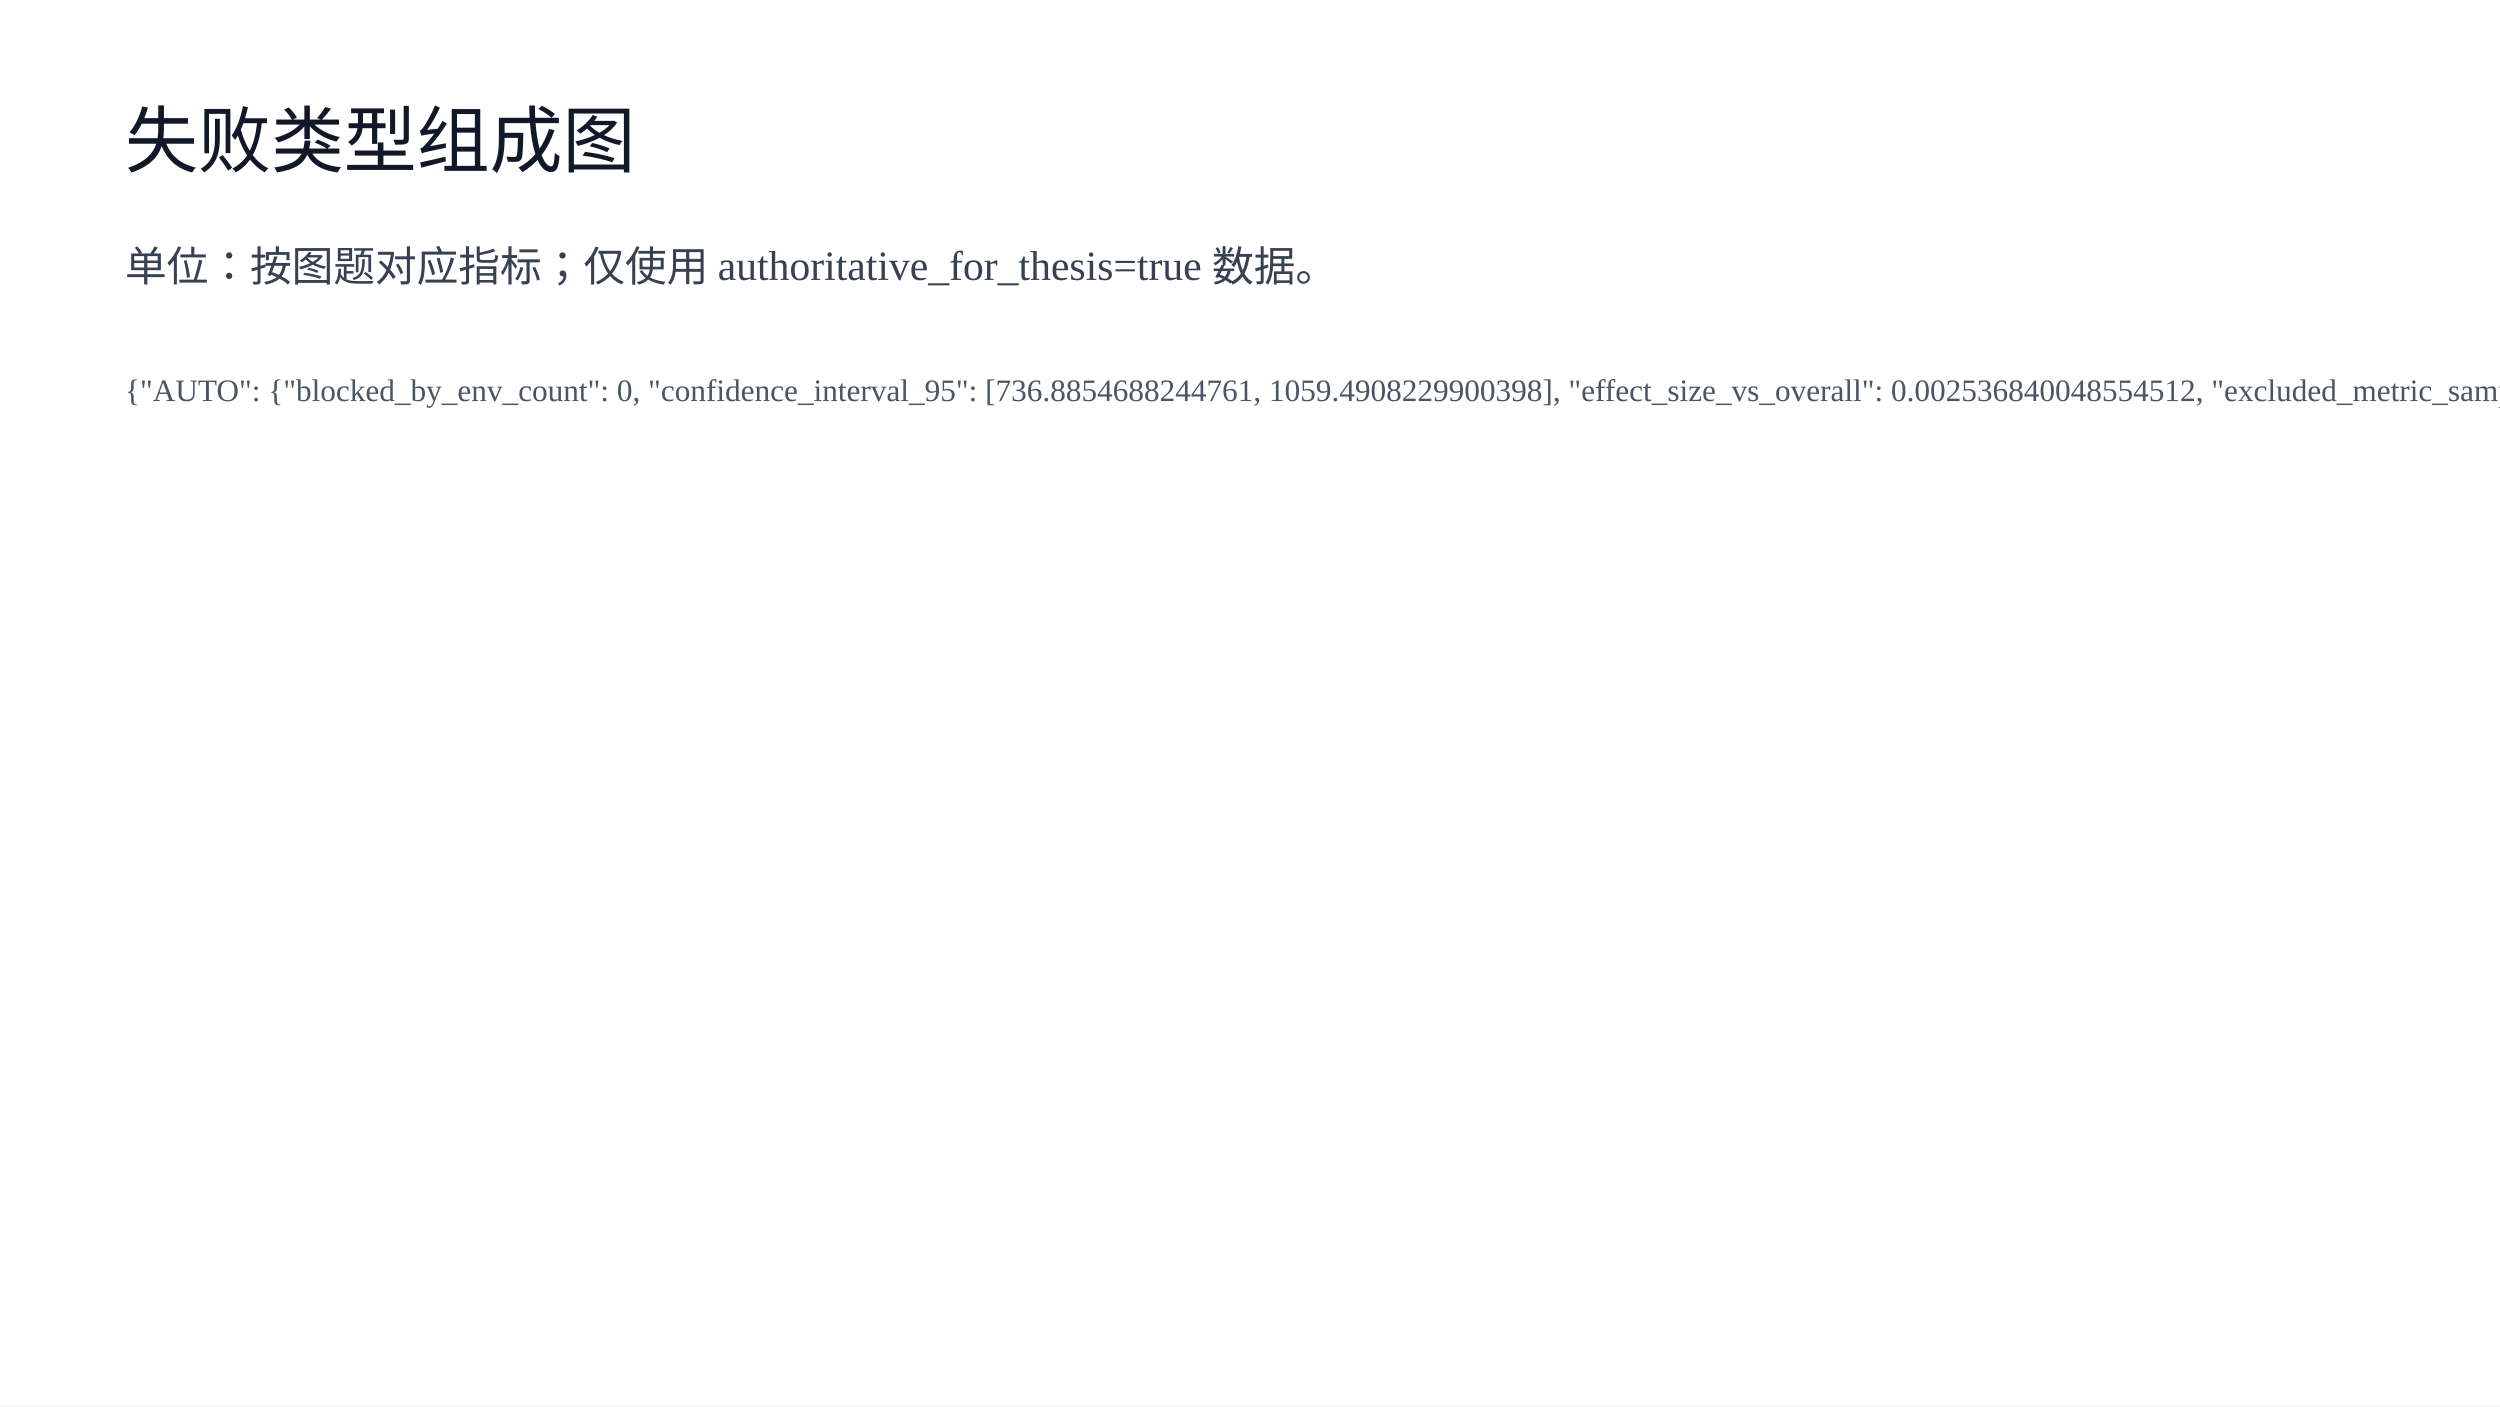
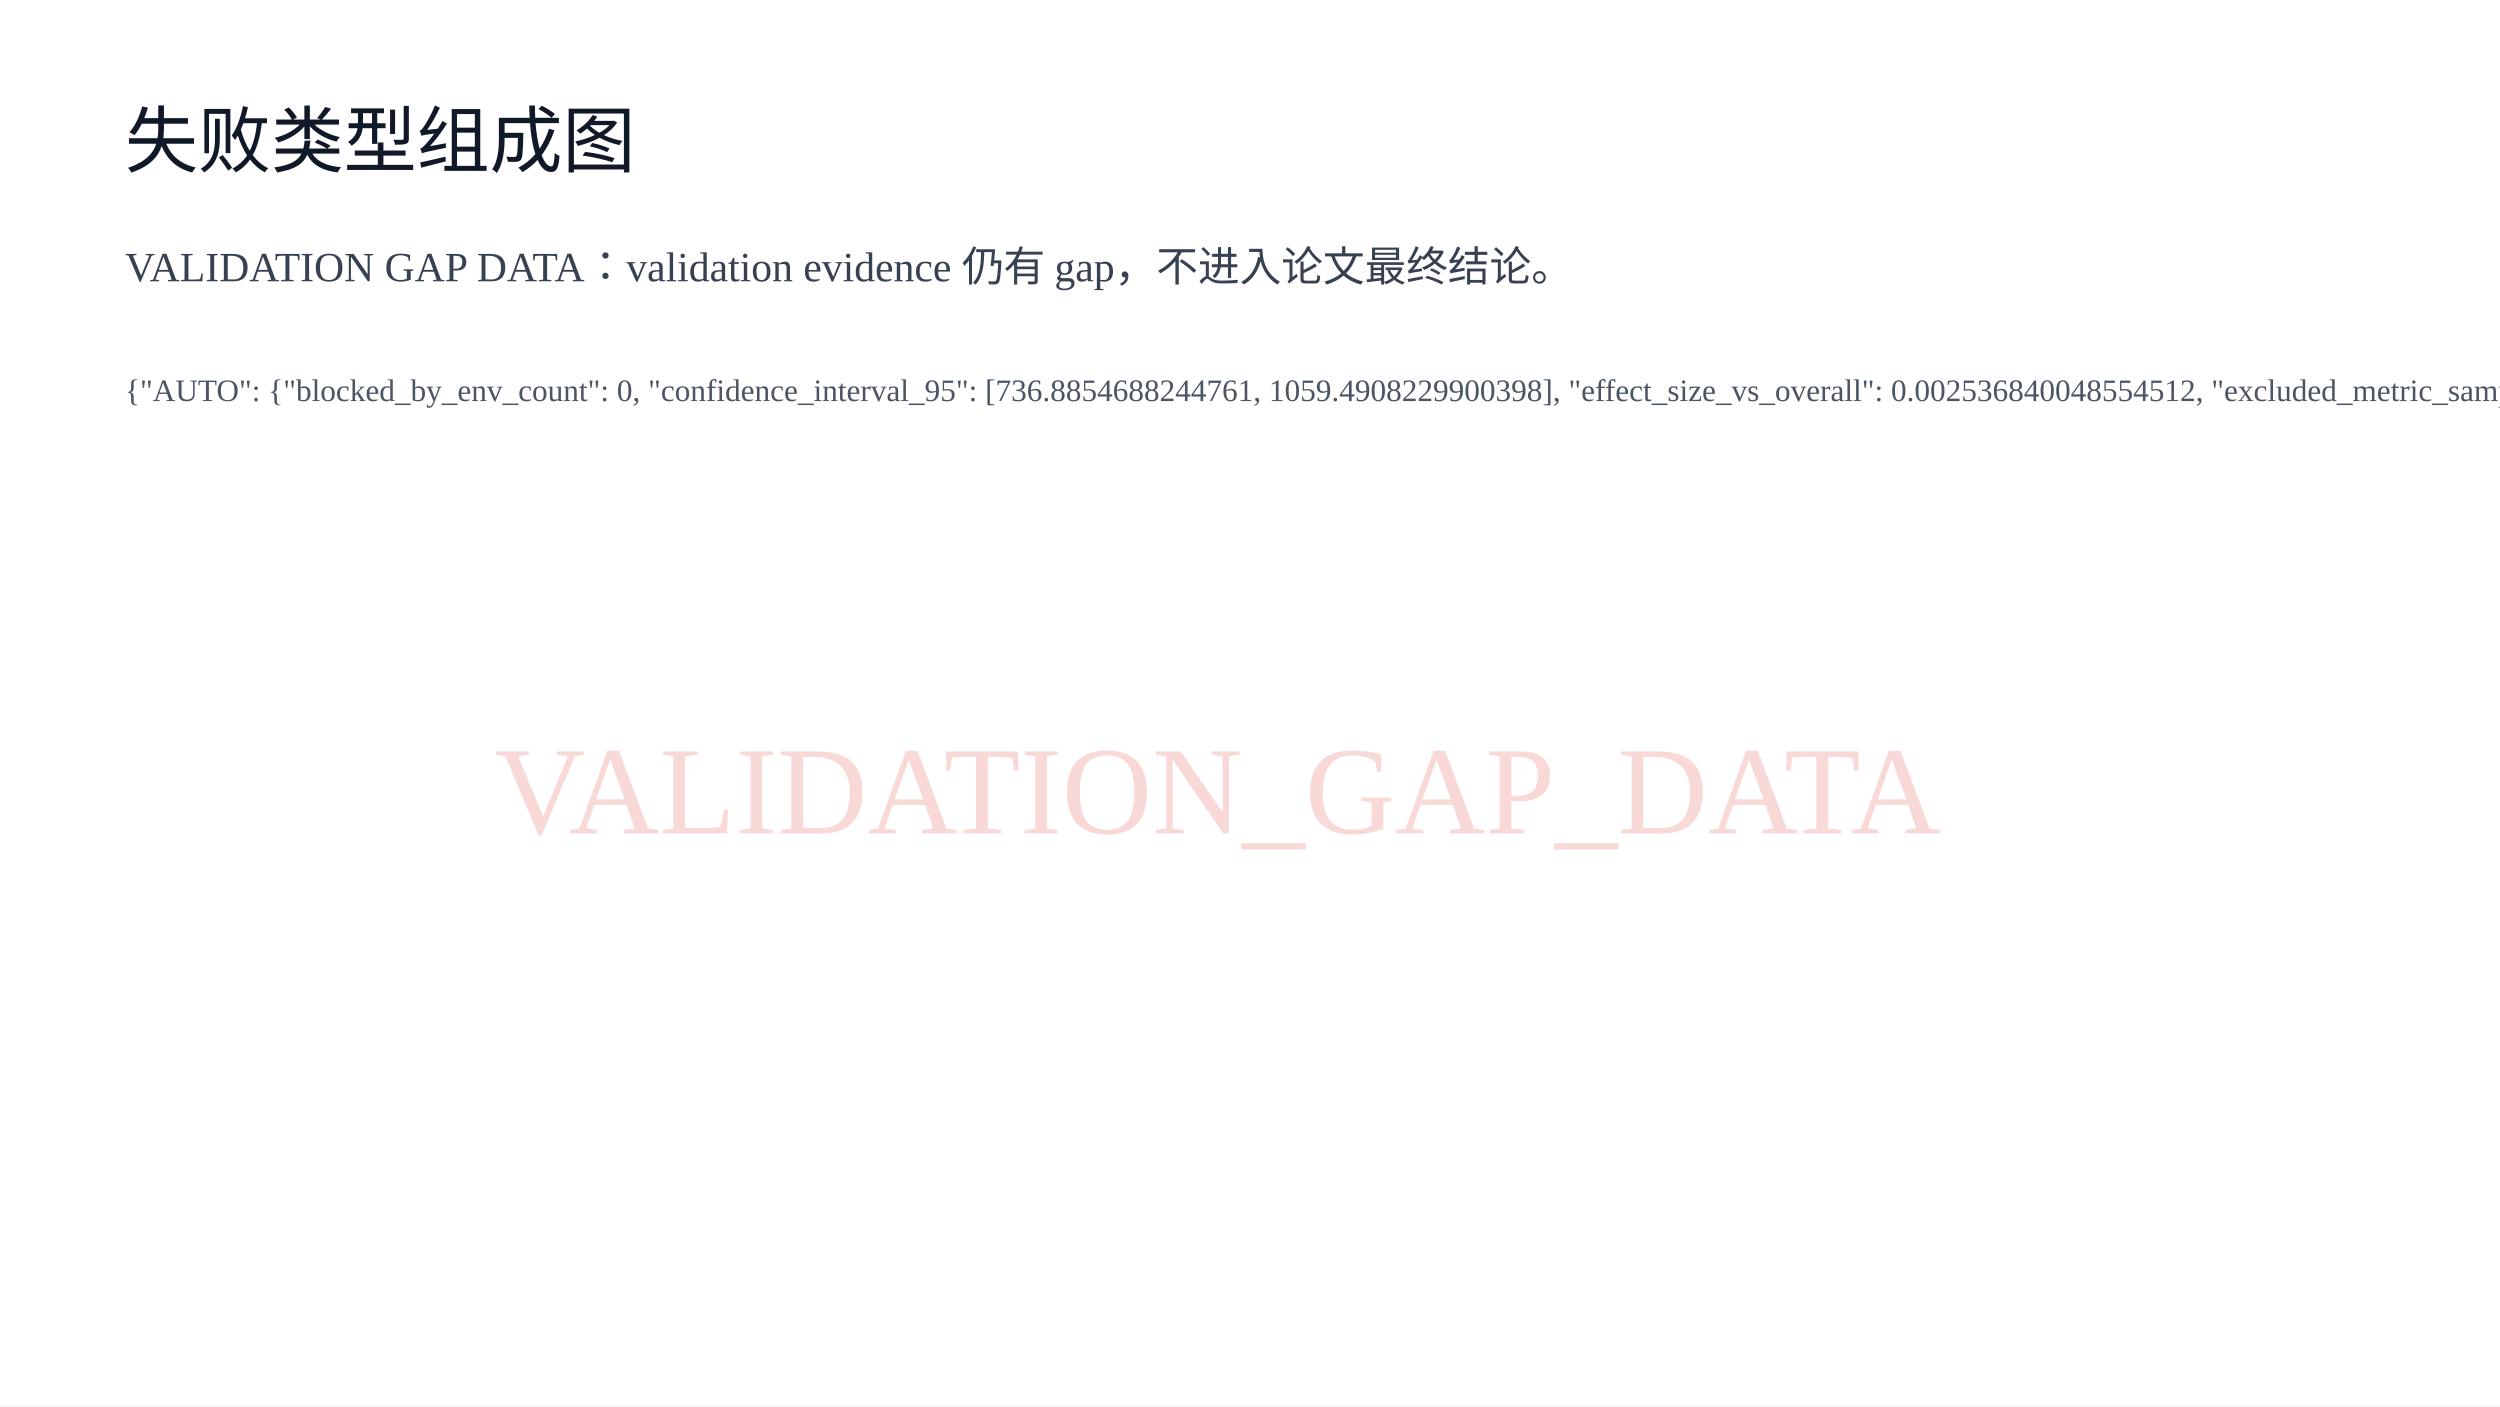
<svg xmlns="http://www.w3.org/2000/svg" width="960" height="540" role="img">
  <rect width="960" height="540" fill="#ffffff" />
  <text x="48" y="64" font-size="28" fill="#111827">失败类型组成图</text>
-   <text x="48" y="108" font-size="16" fill="#374151">单位：按图题对应指标；仅使用 authoritative_for_thesis=true 数据。</text>
+   <text x="48" y="108" font-size="16" fill="#374151">VALIDATION GAP DATA：validation evidence 仍有 gap，不进入论文最终结论。</text>
  <text x="48" y="154" font-size="12" fill="#4b5563">{"AUTO": {"blocked_by_env_count": 0, "confidence_interval_95": [736.8854688244761, 1059.4908229900398], "effect_size_vs_overall": 0.002536840048554512, "excluded_metric_sample_count": 0, "failed_count": 36, "maximum": 5800.0, "mean": 898.188145907258, "median": 800.0, "minimum": 0.010458985343575478, "p25": 147.0, "p75": 1100.0, "p95": 1200.0, "run_count": 162, "sample_count": 162, "standard_deviation": 1047.4734194887867, "status_counts": {"FAILED": 18, "SAFETY_STOPPED": 18, "SUCCESS": 126}, "success_count": 126, "success_rate": 0.7777777777777778, "success_rate_ci95": [0.7077421220280039, 0.8349443932974633], "valid_metric_sample_count": 162}, "ETEAC": {"blocked_by_env_count": 0, "confidence_interval_95": [740.078713615917, 1065.6251104964379], "effect_size_vs_overall": 0.006910953004478162, "excluded_metric_sample_count": 0, "failed_count": 36, "maximum": 5800.0, "mean": 902.851912056</text>
+   <text x="190" y="320" font-size="48" fill="#dc2626" opacity="0.18">VALIDATION_GAP_DATA</text>
</svg>
